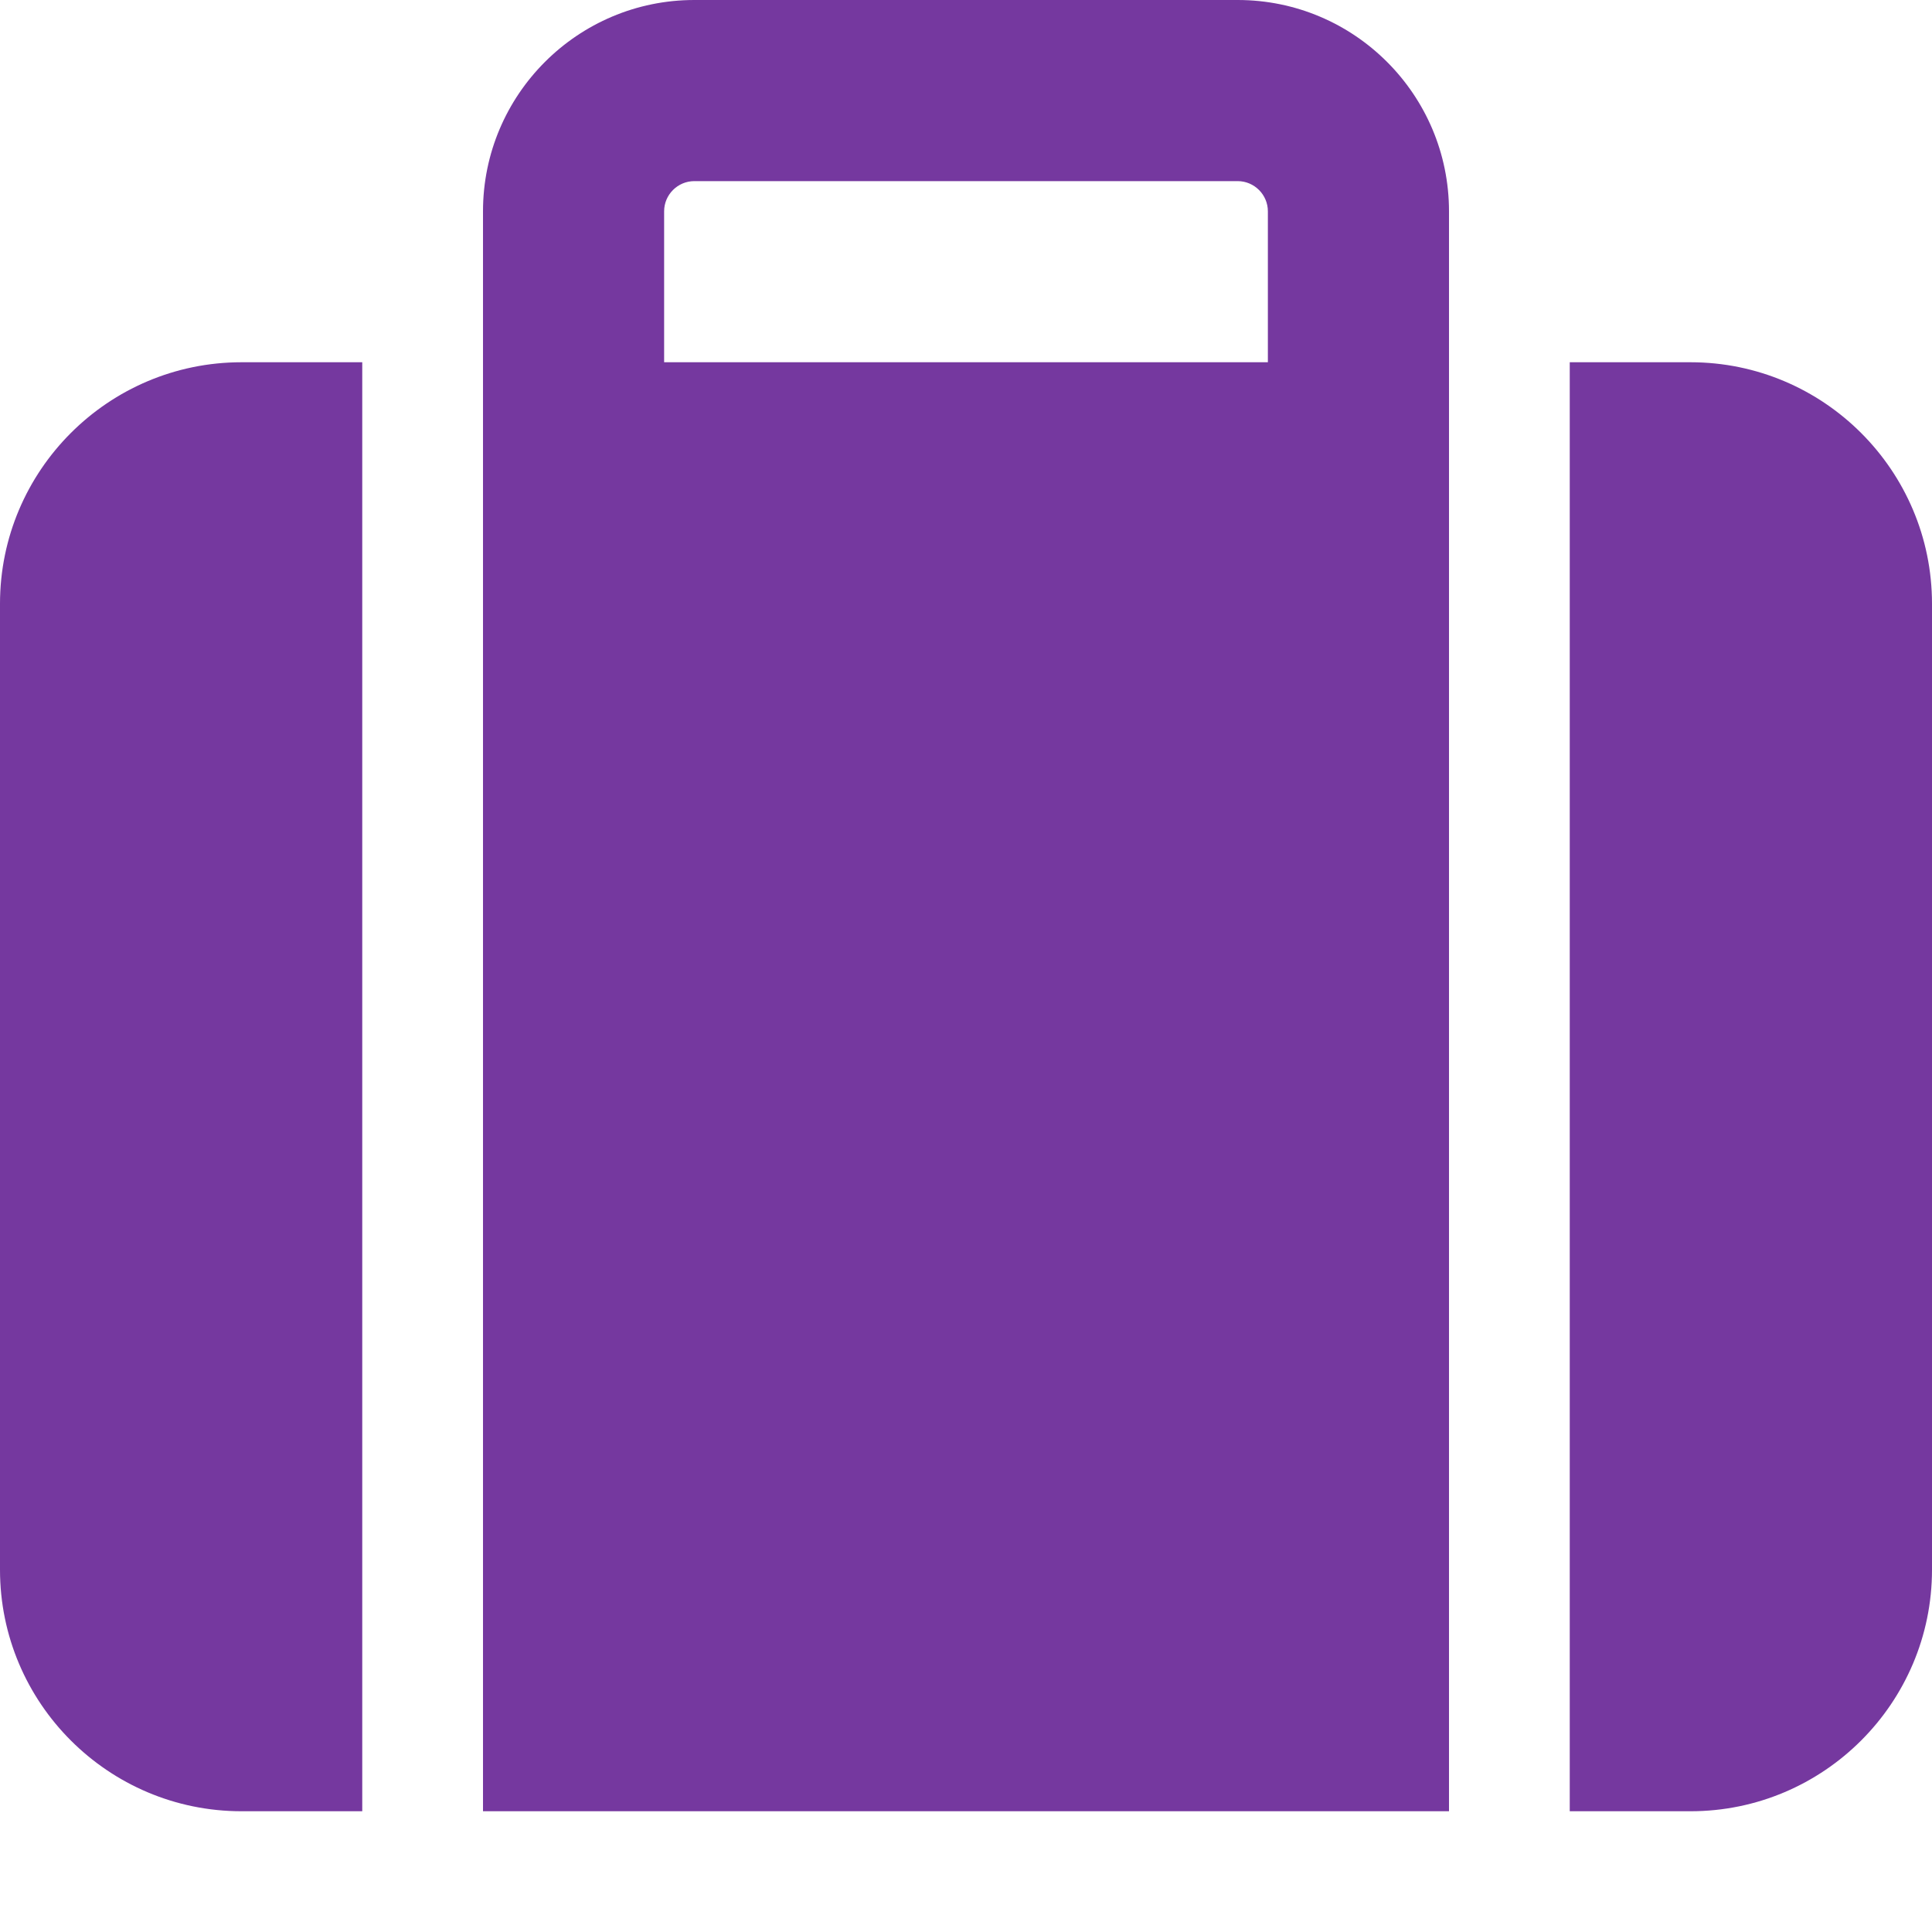
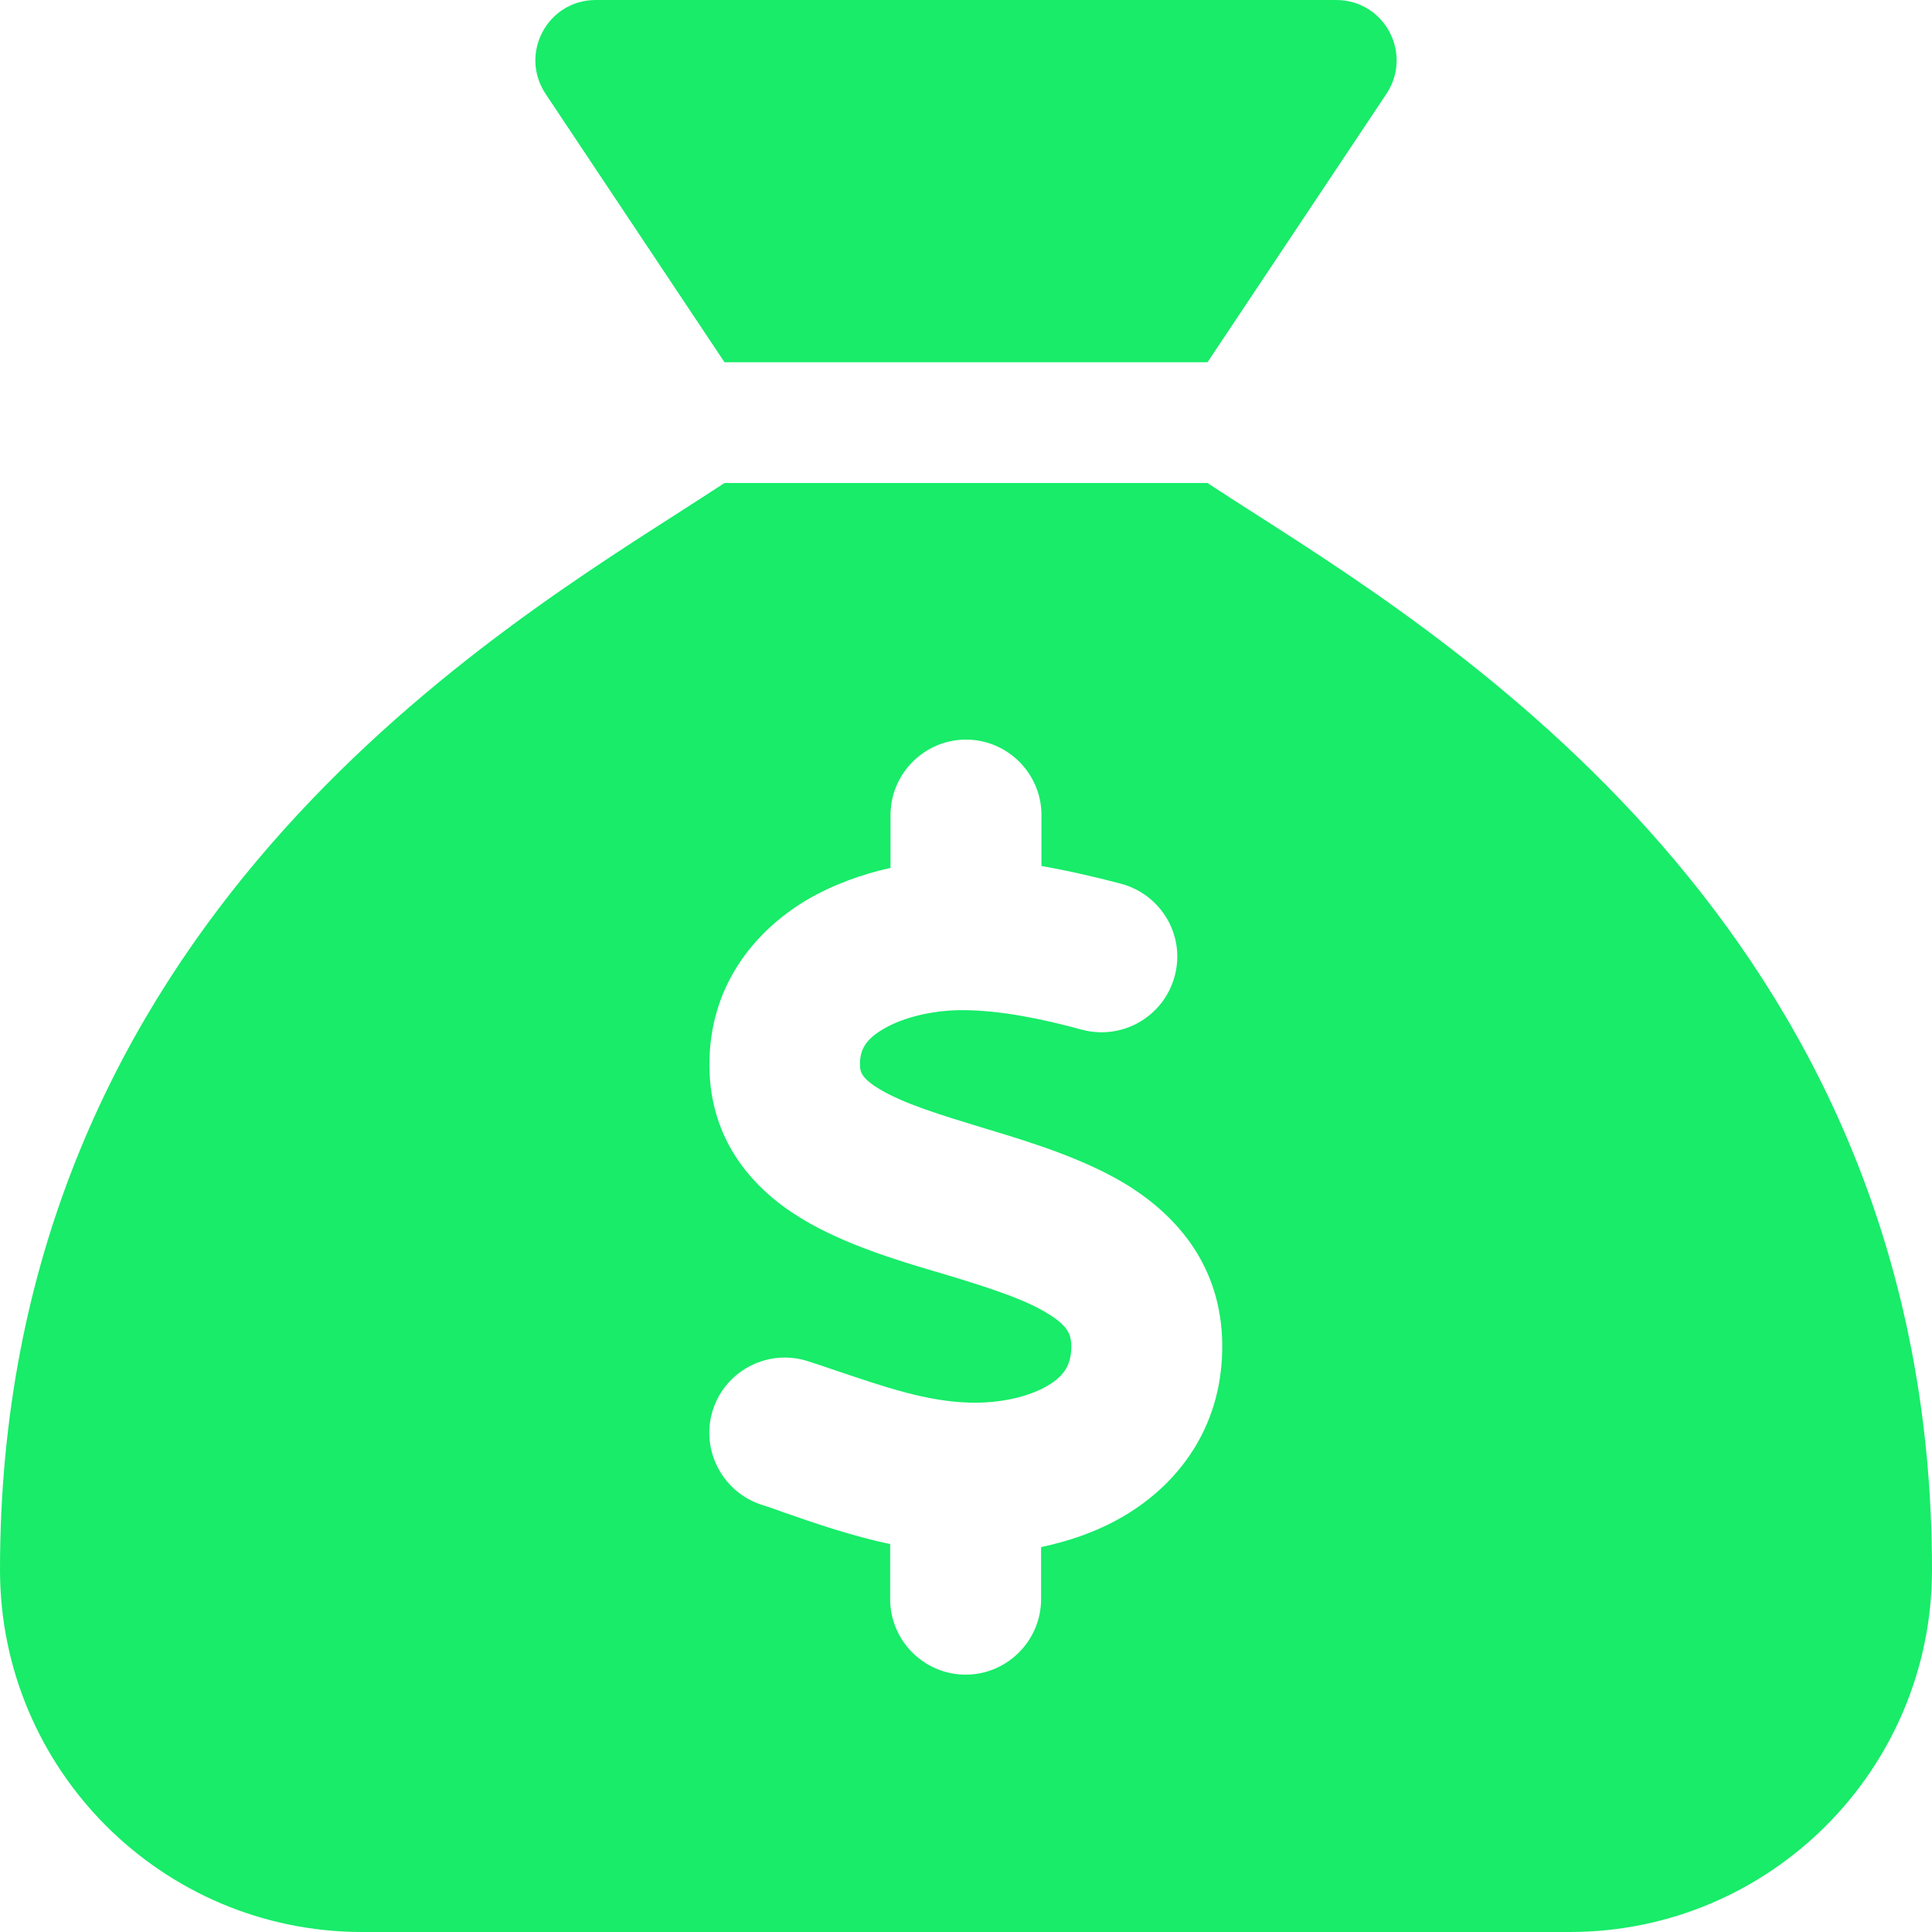
<svg xmlns="http://www.w3.org/2000/svg" height="14" width="14" viewBox="0 0 512 512">
-   <path fill="#75389f" d="M176 56l0 40 160 0 0-40c0-4.4-3.6-8-8-8L184 48c-4.4 0-8 3.6-8 8zM128 96l0-40c0-30.9 25.1-56 56-56L328 0c30.9 0 56 25.1 56 56l0 40 0 32 0 352-256 0 0-352 0-32zM64 96l32 0 0 384-32 0c-35.3 0-64-28.7-64-64L0 160c0-35.3 28.7-64 64-64zM448 480l-32 0 0-384 32 0c35.3 0 64 28.7 64 64l0 256c0 35.3-28.7 64-64 64z" />
+   <path fill="#18ec69" d="M320 96L192 96 144.6 24.9C137.5 14.2 145.1 0 157.9 0L354.1 0c12.8 0 20.4 14.2 13.3 24.9L320 96zM192 128l128 0c3.8 2.5 8.1 5.3 13 8.4C389.7 172.7 512 250.9 512 416c0 53-43 96-96 96L96 512c-53 0-96-43-96-96C0 250.9 122.3 172.7 179 136.4c0 0 0 0 0 0s0 0 0 0c4.8-3.1 9.2-5.9 13-8.4zm84 88c0-11-9-20-20-20s-20 9-20 20l0 14c-7.6 1.7-15.2 4.4-22.2 8.5c-13.9 8.3-25.9 22.8-25.8 43.9c.1 20.3 12 33.1 24.7 40.7c11 6.6 24.7 10.8 35.6 14l1.7 .5c12.6 3.8 21.8 6.8 28 10.7c5.1 3.2 5.8 5.4 5.9 8.2c.1 5-1.8 8-5.9 10.5c-5 3.1-12.9 5-21.4 4.7c-11.1-.4-21.5-3.9-35.1-8.5c-2.3-.8-4.7-1.6-7.2-2.4c-10.5-3.5-21.8 2.2-25.3 12.6s2.2 21.8 12.6 25.3c1.9 .6 4 1.3 6.1 2.1c0 0 0 0 0 0s0 0 0 0c8.3 2.9 17.9 6.2 28.2 8.4l0 14.6c0 11 9 20 20 20s20-9 20-20l0-13.8c8-1.7 16-4.5 23.2-9c14.3-8.9 25.1-24.1 24.8-45c-.3-20.3-11.7-33.4-24.6-41.6c-11.5-7.2-25.9-11.6-37.1-15c0 0 0 0 0 0l-.7-.2c-12.8-3.9-21.9-6.7-28.3-10.5c-5.2-3.1-5.3-4.9-5.3-6.7c0-3.7 1.4-6.5 6.2-9.3c5.4-3.2 13.6-5.1 21.5-5c9.6 .1 20.2 2.2 31.2 5.2c10.7 2.8 21.6-3.5 24.5-14.2s-3.5-21.6-14.2-24.5c-6.5-1.7-13.7-3.4-21.1-4.7l0-13.9z" />
</svg>
